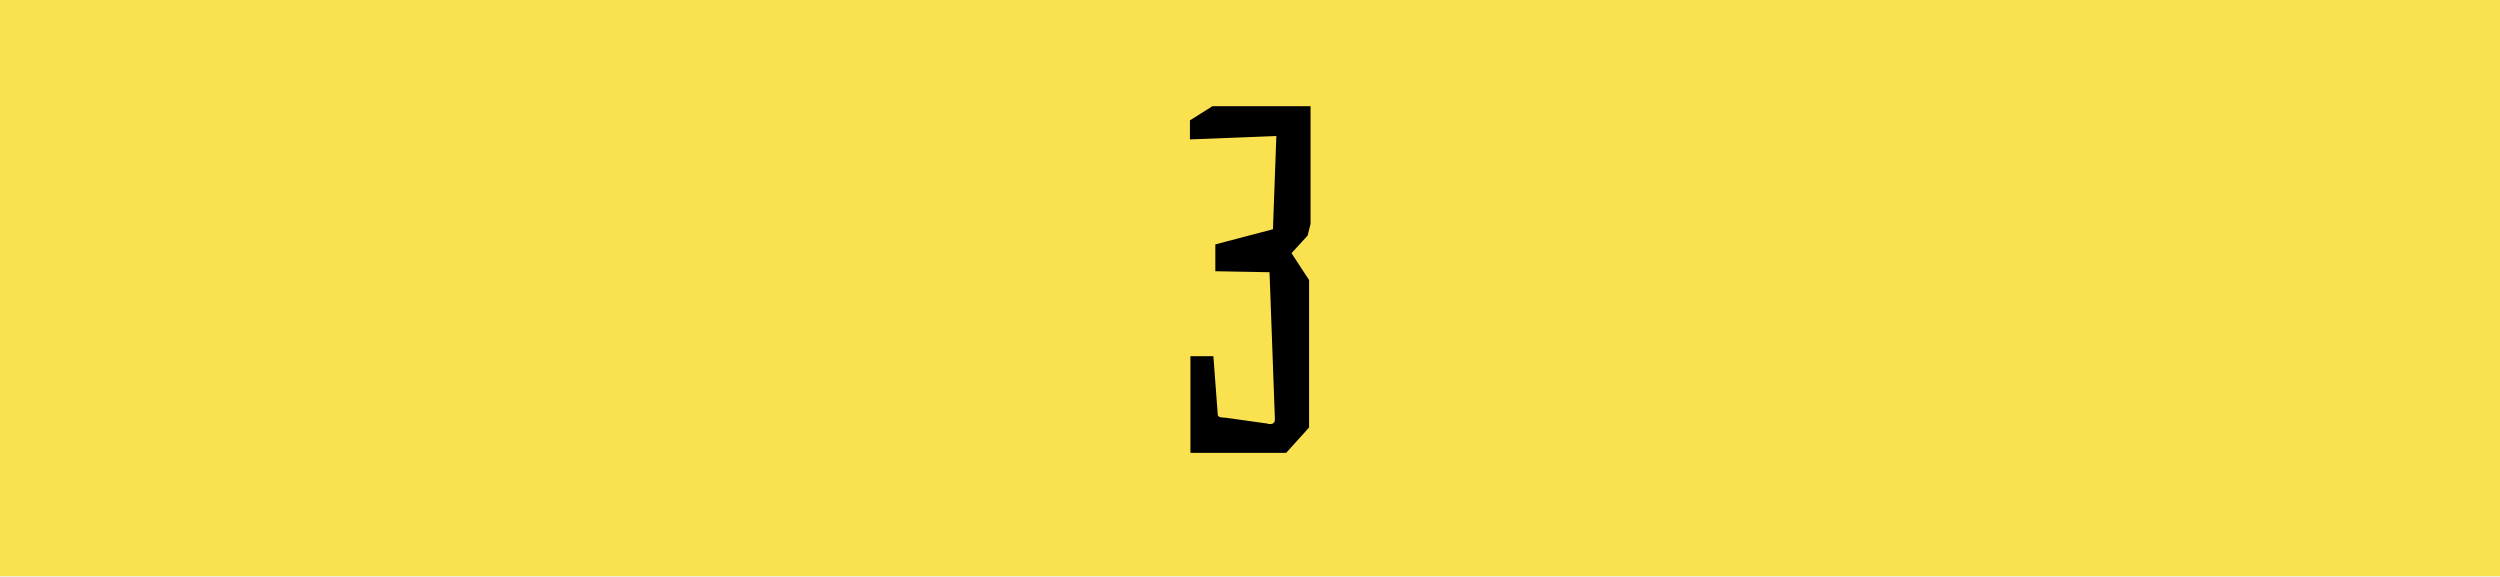
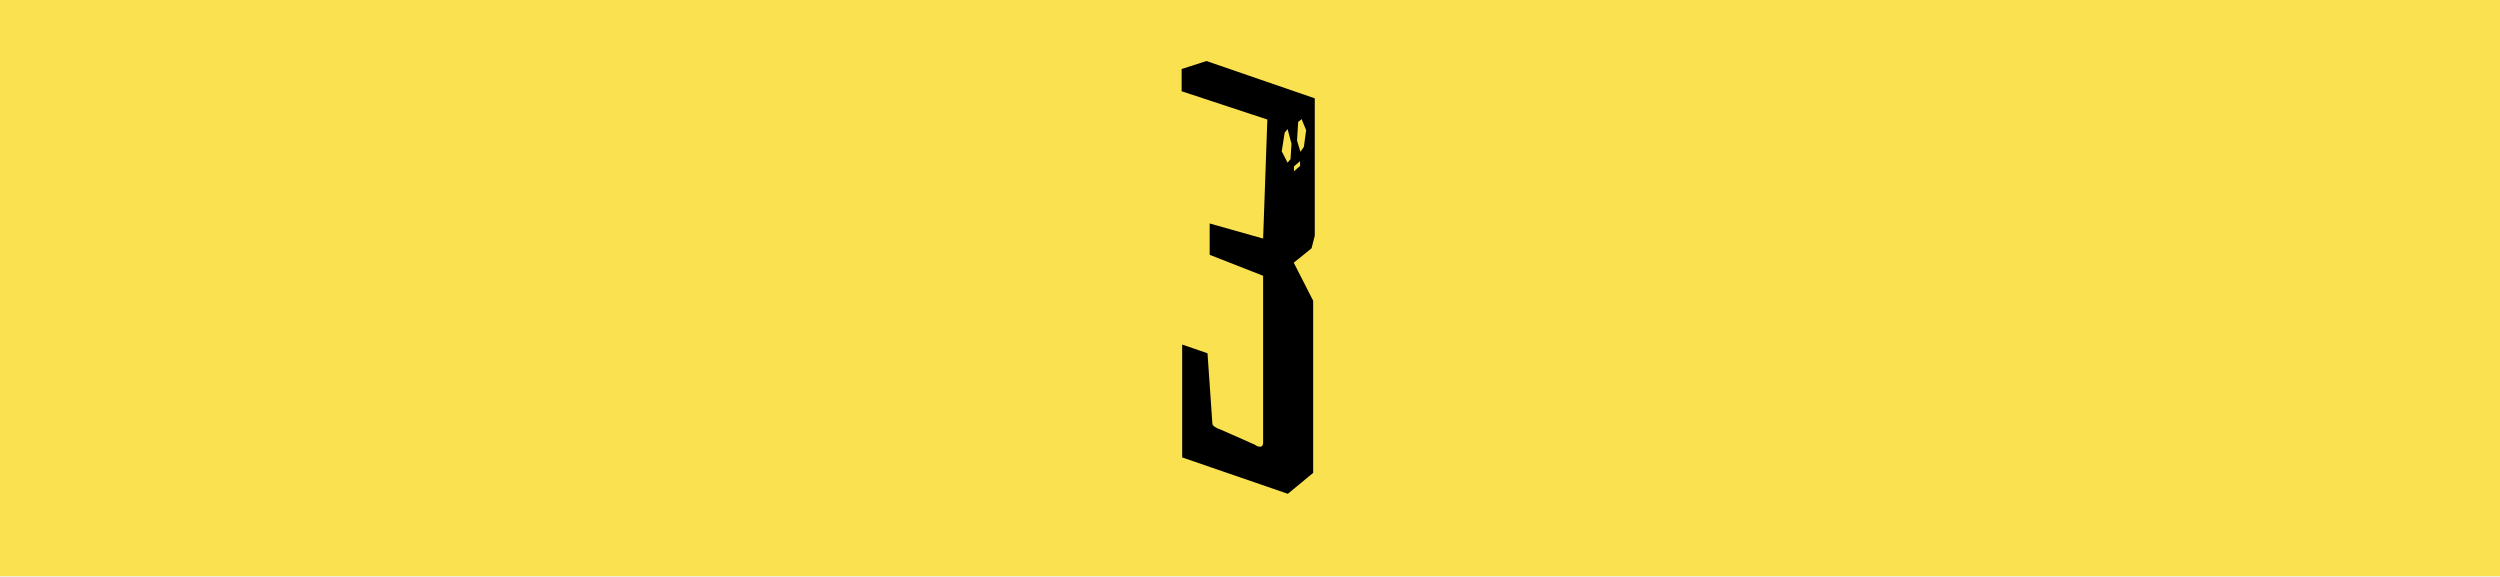
<svg xmlns="http://www.w3.org/2000/svg" width="2048" height="472" viewBox="0 0 2048 472" fill="none">
-   <g clip-path="url(#clip0_2224_92)">
+   <g clip-path="url(#clip0_2240_142)">
    <rect y="-20" width="2048" height="512" fill="#FAE150" />
-     <path d="M1058 207.4L1072.4 229.4V350.2L1053.6 371H975.2V291.8H994L997.6 339.8C997.6 341.4 999.733 342.2 1004 342.2L1038.4 347C1038.67 347.267 1039.33 347.4 1040.4 347.4C1043.07 347.4 1044.4 346.067 1044.4 343.4L1040 223L995.6 222.2V200.2L1042.8 187.8L1045.6 111.4L974.8 114.2V98.6L993.2 87H1073.6V183.4L1071.2 193L1058 207.4Z" fill="black" />
+     <path d="M1059.84 215.191L1075.74 246.35V387.384L1054.99 404.522L968.442 374.722V282.256L989.195 289.402L993.169 346.81C993.169 348.678 995.524 350.423 1000.23 352.045L1028.12 364.346C1028.42 364.759 1029.15 365.168 1030.33 365.574C1033.27 366.587 1034.75 365.537 1034.75 362.424V225.924L990.961 208.752V183.067L1034.75 195.424L1038.21 97.924L968 74.756V56.543L988.312 49.994L1077.06 80.554V193.101L1074.42 203.397L1059.84 215.191Z" fill="black" />
+     <path d="M1052.4 108.639L1054.8 105.739L1058 117.863L1057.2 130.379L1054.8 133.279L1050 123.977L1052.4 108.639Z" fill="#FAE150" />
+     <path d="M1063.45 99.95L1066.26 97.561L1070 106.65L1068.13 120.318L1065.32 124.384L1062.52 115.124L1063.45 99.95Z" fill="#FAE150" />
+     <line y1="-2" x2="6.625" y2="-2" transform="matrix(0.75471 -0.656059 0 1 1060 140.346)" stroke="#FAE150" stroke-width="4" />
  </g>
  <defs>
-     <clipPath id="clip0_2224_92">
+     <clipPath id="clip0_2240_142">
      <rect width="2048" height="472" fill="white" />
    </clipPath>
  </defs>
</svg>
